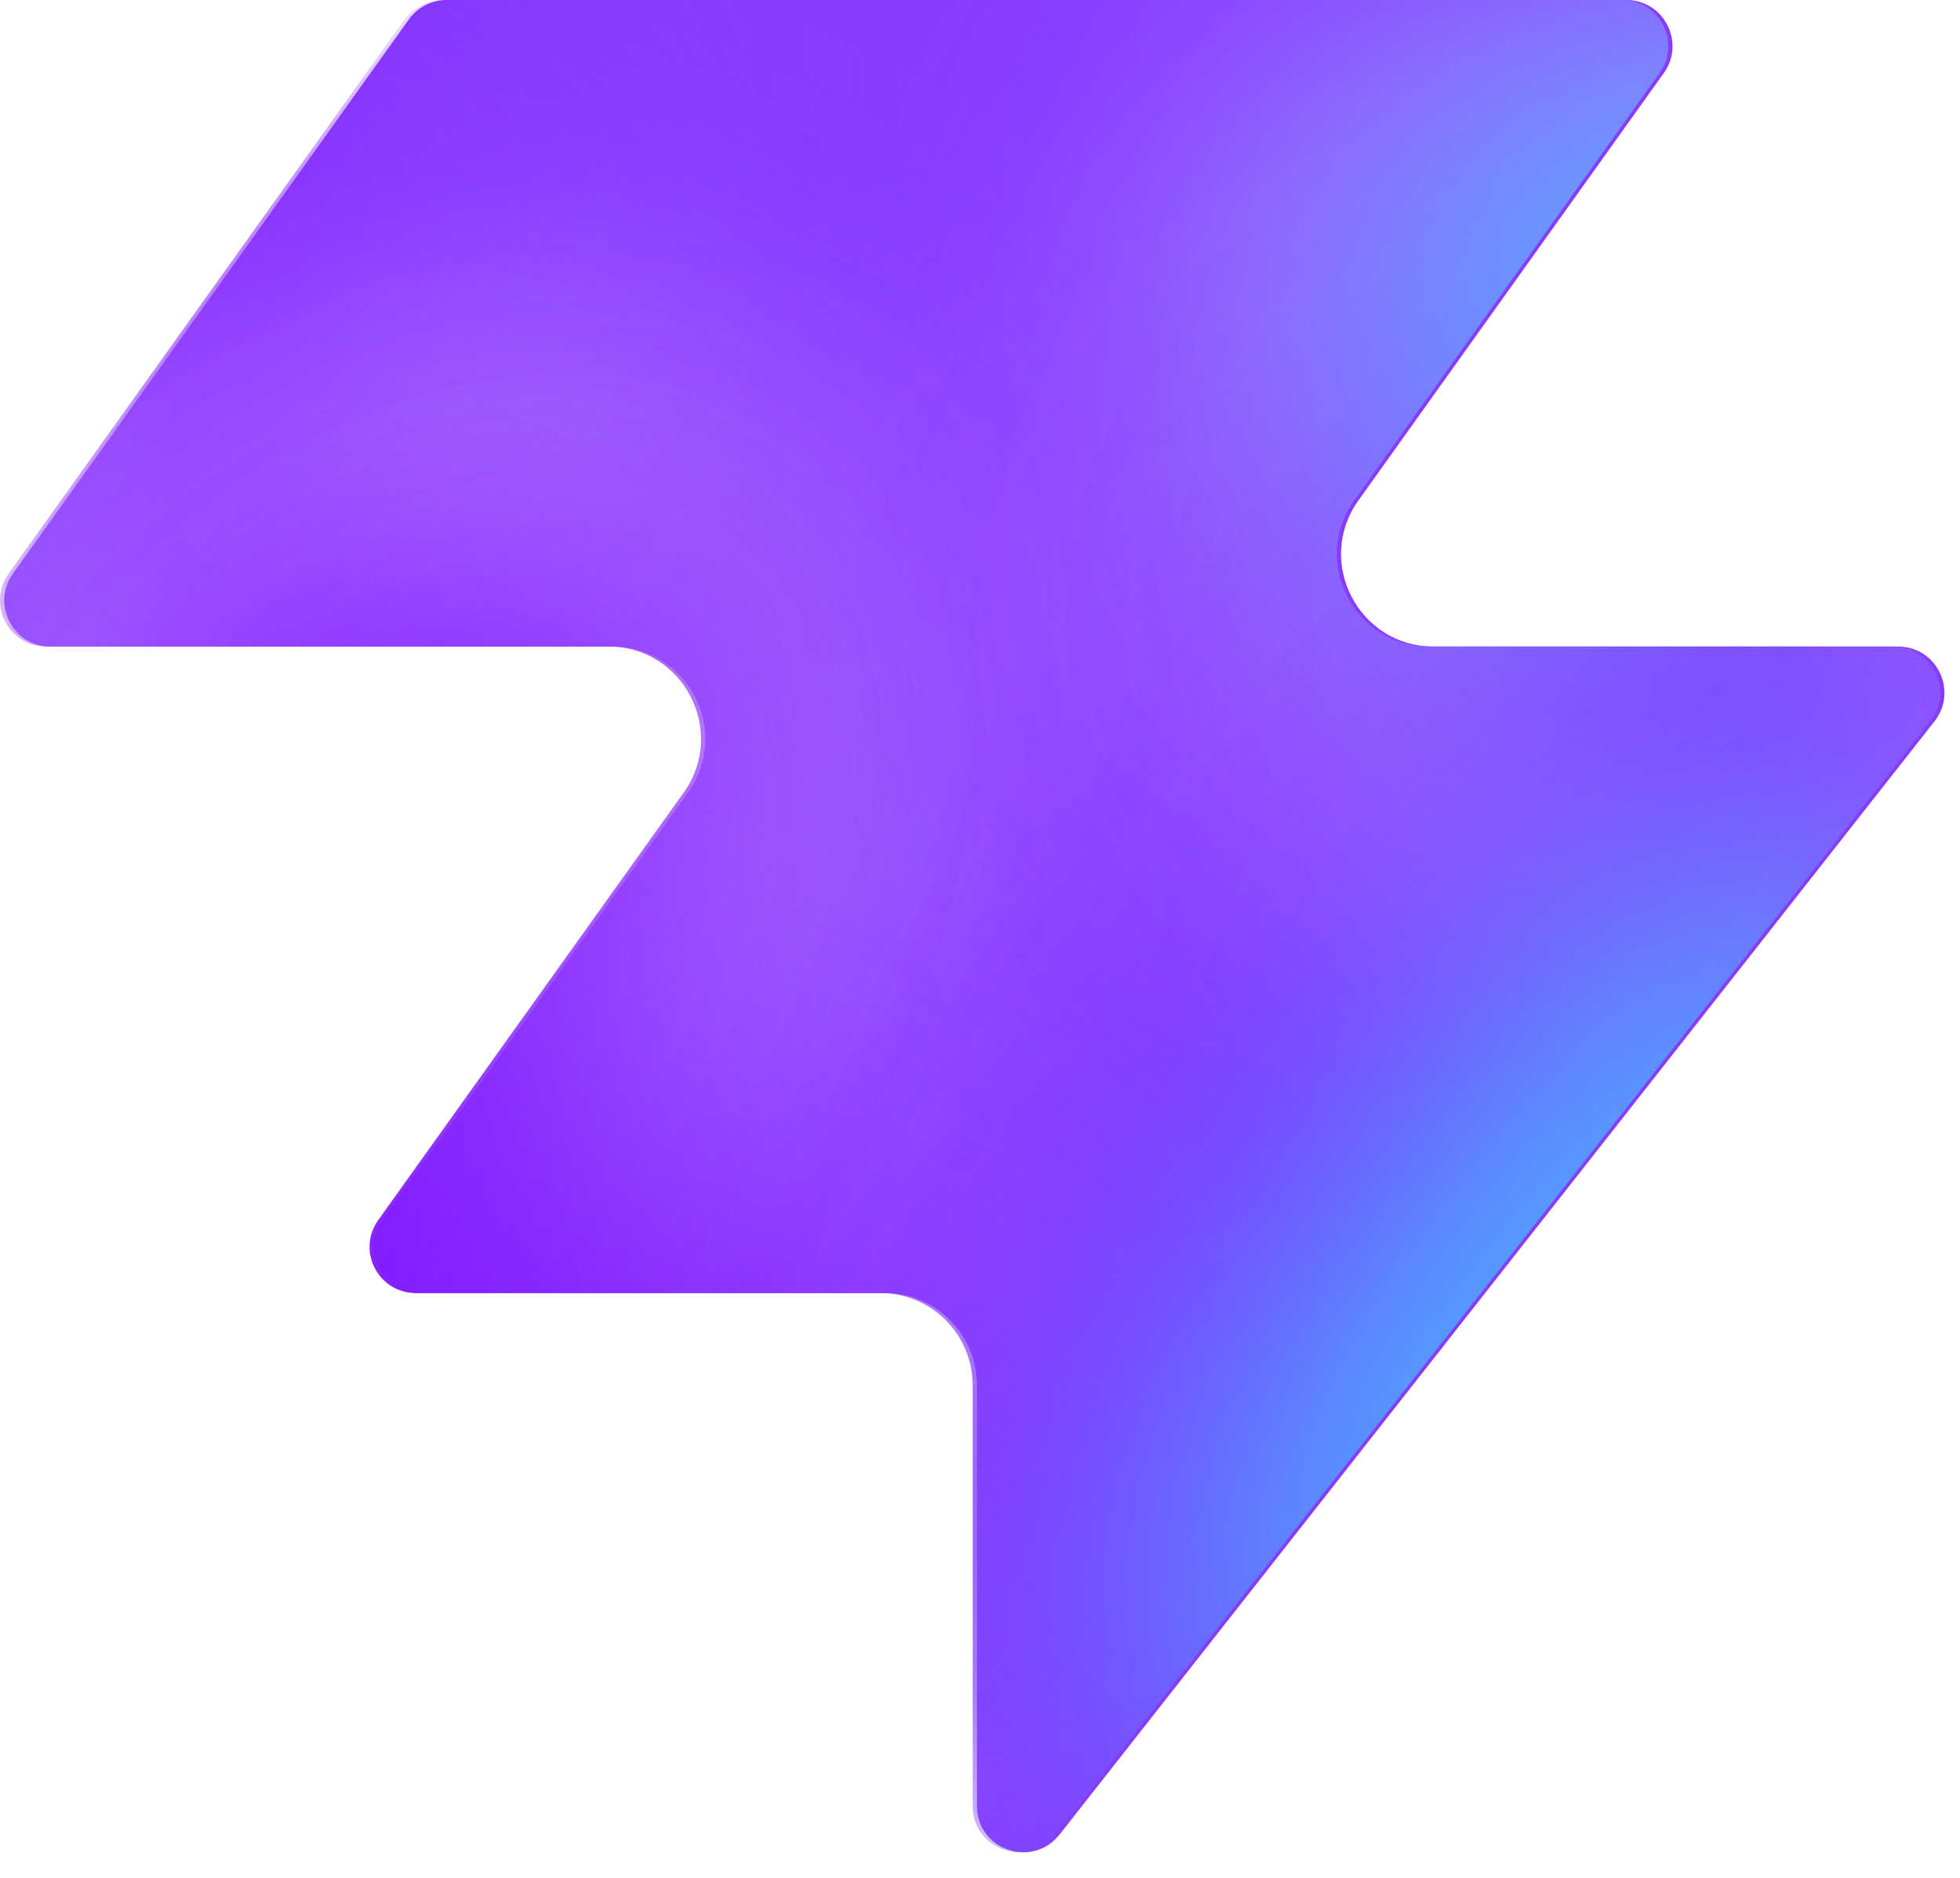
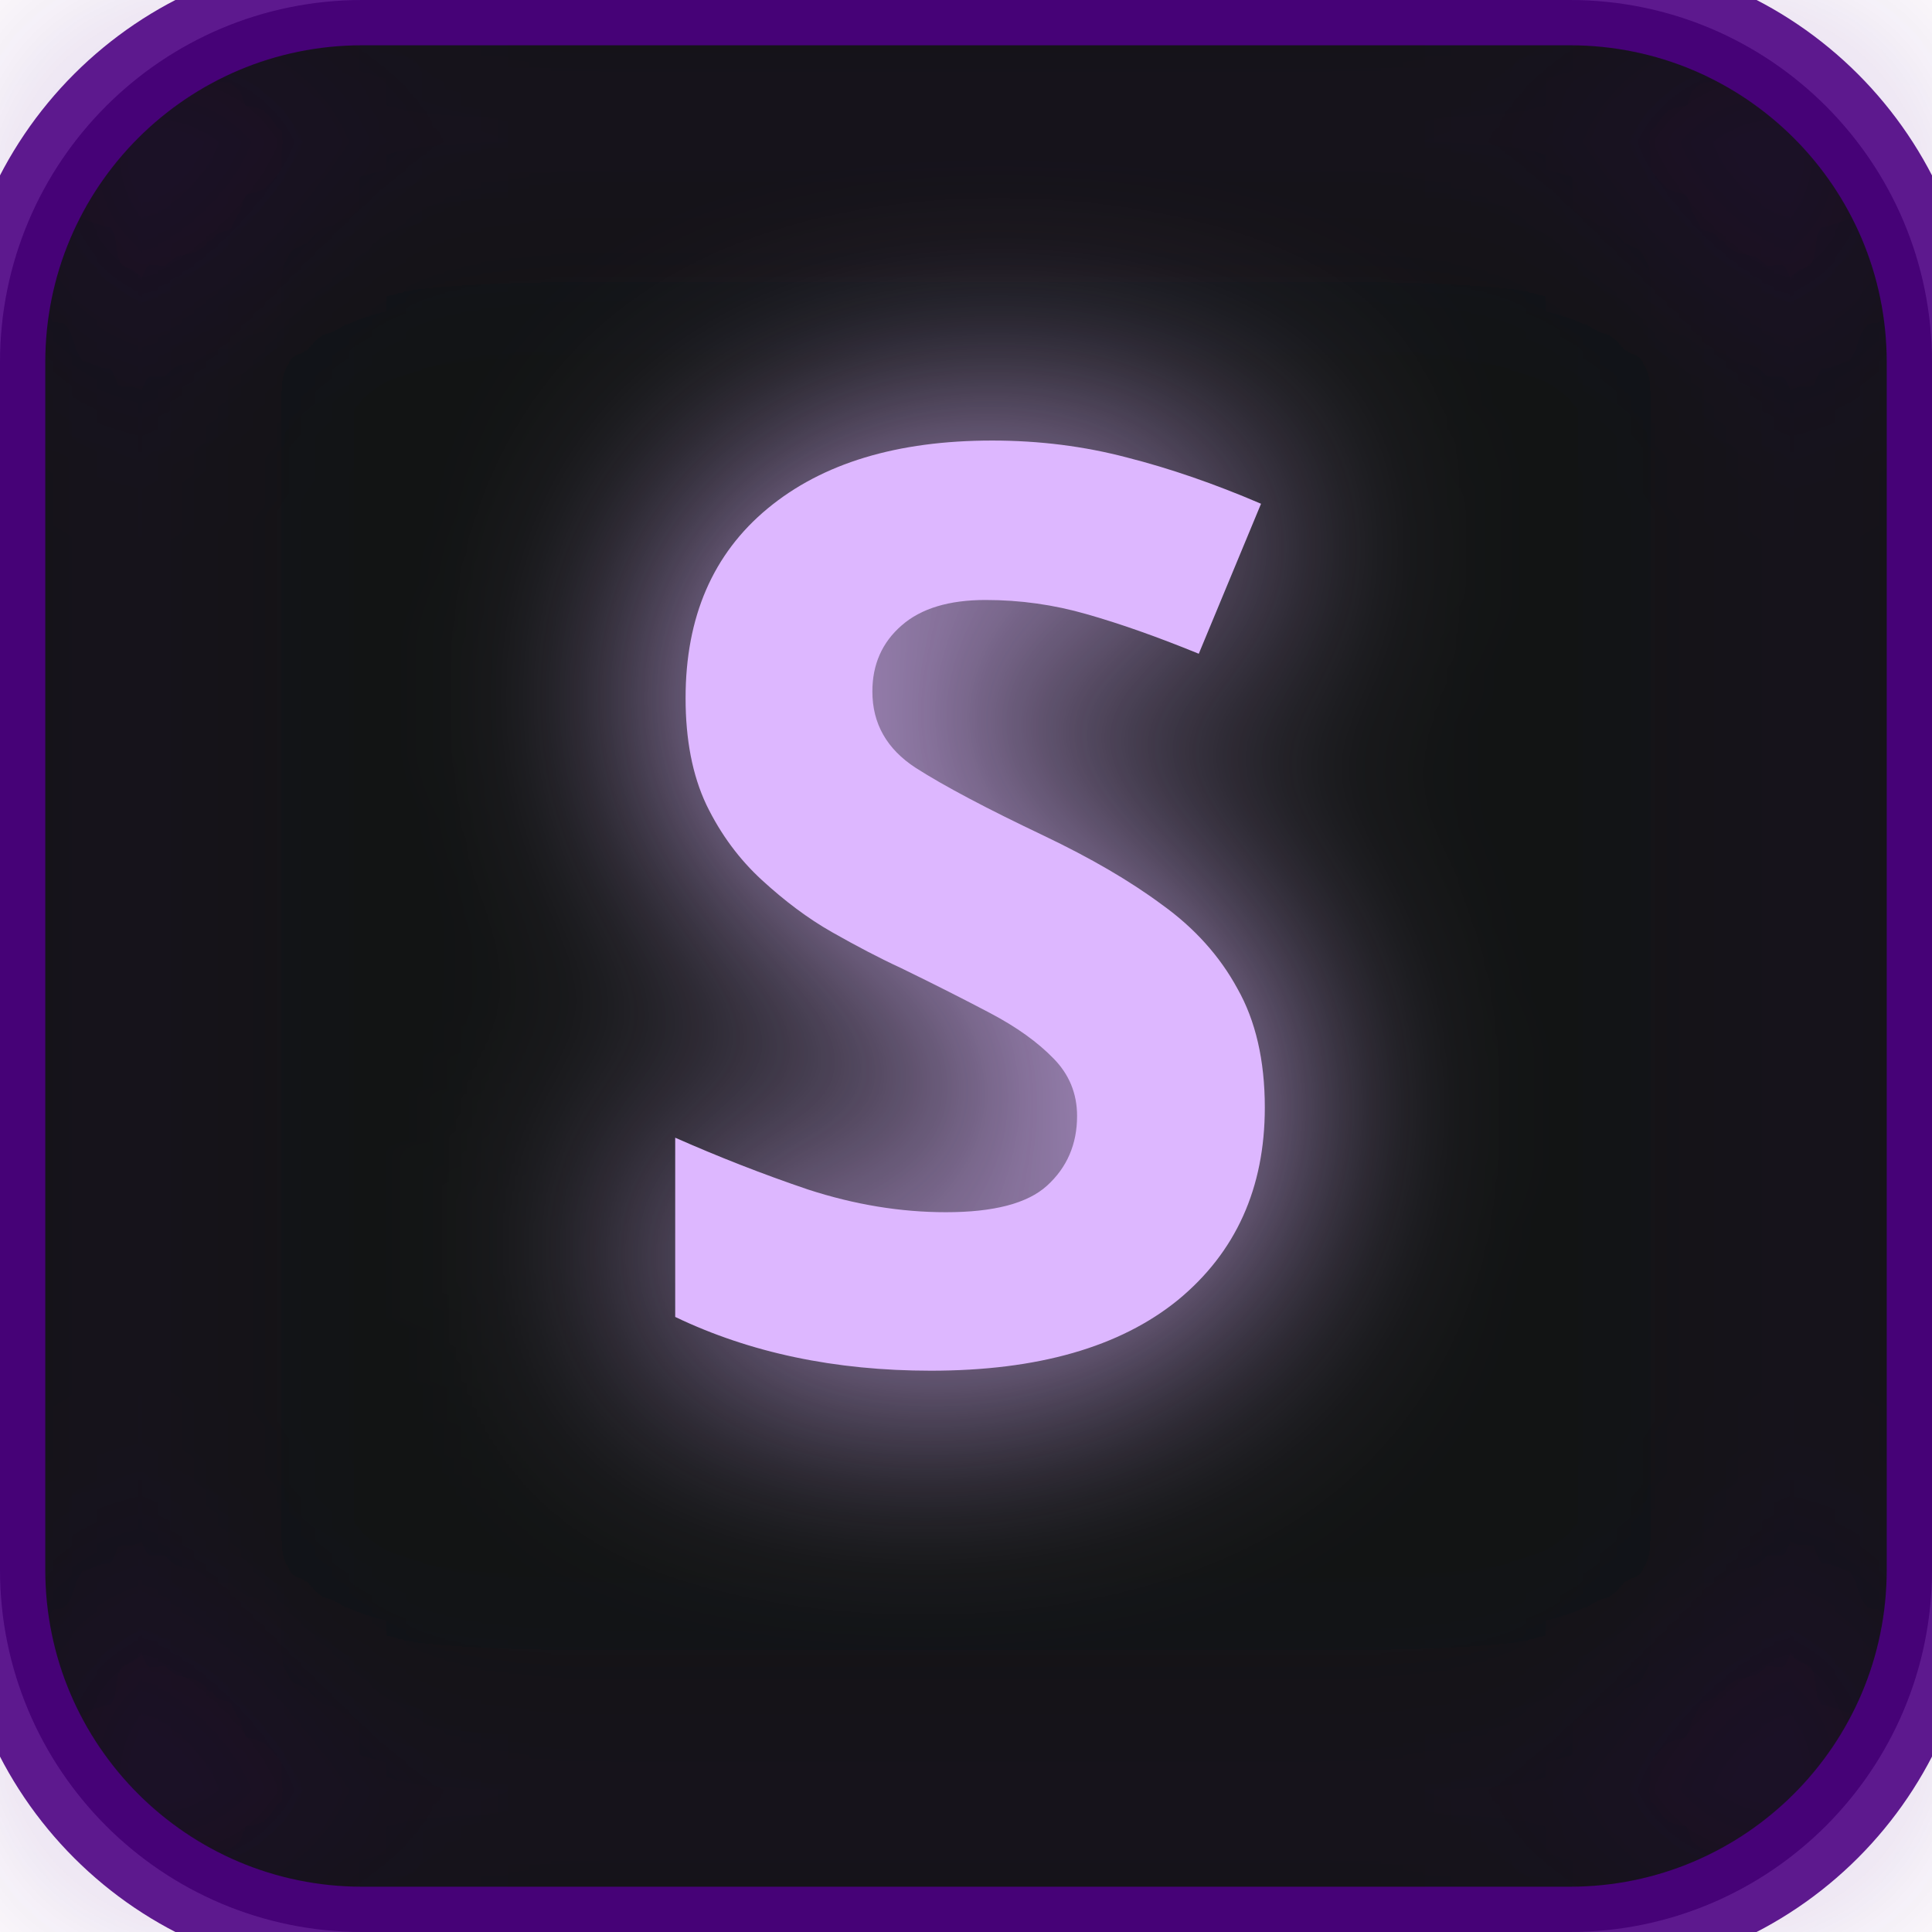
- <svg xmlns="http://www.w3.org/2000/svg" width="48" height="46" fill="none" viewBox="0 0 48 46">
-   <path fill="#863bff" d="M25.946 44.938c-.664.845-2.021.375-2.021-.698V33.937a2.26 2.26 0 0 0-2.262-2.262H10.287c-.92 0-1.456-1.04-.92-1.788l7.48-10.471c1.07-1.497 0-3.578-1.842-3.578H1.237c-.92 0-1.456-1.04-.92-1.788L10.013.474c.214-.297.556-.474.92-.474h28.894c.92 0 1.456 1.04.92 1.788l-7.48 10.471c-1.07 1.498 0 3.579 1.842 3.579h11.377c.943 0 1.473 1.088.89 1.83L25.947 44.94z" style="fill:#863bff;fill:color(display-p3 .525 .23 1);fill-opacity:1" />
-   <mask id="a" width="48" height="46" x="0" y="0" maskUnits="userSpaceOnUse" style="mask-type:alpha">
-     <path fill="#000" d="M25.842 44.938c-.664.844-2.021.375-2.021-.698V33.937a2.26 2.26 0 0 0-2.262-2.262H10.183c-.92 0-1.456-1.04-.92-1.788l7.48-10.471c1.07-1.498 0-3.579-1.842-3.579H1.133c-.92 0-1.456-1.04-.92-1.787L9.91.473c.214-.297.556-.474.92-.474h28.894c.92 0 1.456 1.04.92 1.788l-7.48 10.471c-1.07 1.498 0 3.578 1.842 3.578h11.377c.943 0 1.473 1.088.89 1.832L25.843 44.94z" style="fill:#000;fill-opacity:1" />
-   </mask>
-   <g mask="url(#a)">
-     <g filter="url(#b)">
-       <ellipse cx="5.508" cy="14.704" fill="#ede6ff" rx="5.508" ry="14.704" style="fill:#ede6ff;fill:color(display-p3 .927 .903 1);fill-opacity:1" transform="matrix(.00324 1 1 -.00324 -4.47 31.516)" />
-     </g>
-     <g filter="url(#c)">
-       <ellipse cx="10.399" cy="29.851" fill="#ede6ff" rx="10.399" ry="29.851" style="fill:#ede6ff;fill:color(display-p3 .927 .903 1);fill-opacity:1" transform="matrix(.00324 1 1 -.00324 -39.328 7.883)" />
-     </g>
-     <g filter="url(#d)">
-       <ellipse cx="5.508" cy="30.487" fill="#7e14ff" rx="5.508" ry="30.487" style="fill:#7e14ff;fill:color(display-p3 .492 .077 1);fill-opacity:1" transform="rotate(89.814 -25.913 -14.639)scale(1 -1)" />
-     </g>
-     <g filter="url(#e)">
-       <ellipse cx="5.508" cy="30.599" fill="#7e14ff" rx="5.508" ry="30.599" style="fill:#7e14ff;fill:color(display-p3 .492 .077 1);fill-opacity:1" transform="rotate(89.814 -32.644 -3.334)scale(1 -1)" />
-     </g>
-     <g filter="url(#f)">
-       <ellipse cx="5.508" cy="30.599" fill="#7e14ff" rx="5.508" ry="30.599" style="fill:#7e14ff;fill:color(display-p3 .492 .077 1);fill-opacity:1" transform="matrix(.00324 1 1 -.00324 -34.34 30.47)" />
-     </g>
-     <g filter="url(#g)">
-       <ellipse cx="14.072" cy="22.078" fill="#ede6ff" rx="14.072" ry="22.078" style="fill:#ede6ff;fill:color(display-p3 .927 .903 1);fill-opacity:1" transform="rotate(93.35 24.506 48.493)scale(-1 1)" />
-     </g>
-     <g filter="url(#h)">
-       <ellipse cx="3.47" cy="21.501" fill="#7e14ff" rx="3.47" ry="21.501" style="fill:#7e14ff;fill:color(display-p3 .492 .077 1);fill-opacity:1" transform="rotate(89.009 28.708 47.59)scale(-1 1)" />
-     </g>
-     <g filter="url(#i)">
-       <ellipse cx="3.47" cy="21.501" fill="#7e14ff" rx="3.47" ry="21.501" style="fill:#7e14ff;fill:color(display-p3 .492 .077 1);fill-opacity:1" transform="rotate(89.009 28.708 47.59)scale(-1 1)" />
-     </g>
-     <g filter="url(#j)">
-       <ellipse cx=".387" cy="8.972" fill="#7e14ff" rx="4.407" ry="29.108" style="fill:#7e14ff;fill:color(display-p3 .492 .077 1);fill-opacity:1" transform="rotate(39.51 .387 8.972)" />
-     </g>
-     <g filter="url(#k)">
-       <ellipse cx="47.523" cy="-6.092" fill="#7e14ff" rx="4.407" ry="29.108" style="fill:#7e14ff;fill:color(display-p3 .492 .077 1);fill-opacity:1" transform="rotate(37.892 47.523 -6.092)" />
-     </g>
-     <g filter="url(#l)">
-       <ellipse cx="41.412" cy="6.333" fill="#47bfff" rx="5.971" ry="9.665" style="fill:#47bfff;fill:color(display-p3 .28 .748 1);fill-opacity:1" transform="rotate(37.892 41.412 6.333)" />
-     </g>
-     <g filter="url(#m)">
-       <ellipse cx="-1.879" cy="38.332" fill="#7e14ff" rx="4.407" ry="29.108" style="fill:#7e14ff;fill:color(display-p3 .492 .077 1);fill-opacity:1" transform="rotate(37.892 -1.88 38.332)" />
-     </g>
-     <g filter="url(#n)">
-       <ellipse cx="-1.879" cy="38.332" fill="#7e14ff" rx="4.407" ry="29.108" style="fill:#7e14ff;fill:color(display-p3 .492 .077 1);fill-opacity:1" transform="rotate(37.892 -1.88 38.332)" />
-     </g>
-     <g filter="url(#o)">
-       <ellipse cx="35.651" cy="29.907" fill="#7e14ff" rx="4.407" ry="29.108" style="fill:#7e14ff;fill:color(display-p3 .492 .077 1);fill-opacity:1" transform="rotate(37.892 35.651 29.907)" />
-     </g>
-     <g filter="url(#p)">
-       <ellipse cx="38.418" cy="32.4" fill="#47bfff" rx="5.971" ry="15.297" style="fill:#47bfff;fill:color(display-p3 .28 .748 1);fill-opacity:1" transform="rotate(37.892 38.418 32.4)" />
-     </g>
-   </g>
+ <svg xmlns="http://www.w3.org/2000/svg" viewBox="0 0 32 32" width="32" height="32">
  <defs>
-     <filter id="b" width="60.045" height="41.654" x="-19.77" y="16.149" color-interpolation-filters="sRGB" filterUnits="userSpaceOnUse">
-       <feFlood flood-opacity="0" result="BackgroundImageFix" />
-       <feBlend in="SourceGraphic" in2="BackgroundImageFix" result="shape" />
-       <feGaussianBlur result="effect1_foregroundBlur_2002_17158" stdDeviation="7.659" />
+     <filter id="glow-s" x="-80%" y="-80%" width="260%" height="260%">
+       <feGaussianBlur stdDeviation="2" result="blur" />
+       <feMerge>
+         <feMergeNode in="blur" />
+         <feMergeNode in="SourceGraphic" />
+       </feMerge>
    </filter>
-     <filter id="c" width="90.34" height="51.437" x="-54.613" y="-7.533" color-interpolation-filters="sRGB" filterUnits="userSpaceOnUse">
-       <feFlood flood-opacity="0" result="BackgroundImageFix" />
-       <feBlend in="SourceGraphic" in2="BackgroundImageFix" result="shape" />
-       <feGaussianBlur result="effect1_foregroundBlur_2002_17158" stdDeviation="7.659" />
-     </filter>
-     <filter id="d" width="79.355" height="29.4" x="-49.64" y="2.03" color-interpolation-filters="sRGB" filterUnits="userSpaceOnUse">
-       <feFlood flood-opacity="0" result="BackgroundImageFix" />
-       <feBlend in="SourceGraphic" in2="BackgroundImageFix" result="shape" />
-       <feGaussianBlur result="effect1_foregroundBlur_2002_17158" stdDeviation="4.596" />
-     </filter>
-     <filter id="e" width="79.579" height="29.4" x="-45.045" y="20.029" color-interpolation-filters="sRGB" filterUnits="userSpaceOnUse">
-       <feFlood flood-opacity="0" result="BackgroundImageFix" />
-       <feBlend in="SourceGraphic" in2="BackgroundImageFix" result="shape" />
-       <feGaussianBlur result="effect1_foregroundBlur_2002_17158" stdDeviation="4.596" />
-     </filter>
-     <filter id="f" width="79.579" height="29.4" x="-43.513" y="21.178" color-interpolation-filters="sRGB" filterUnits="userSpaceOnUse">
-       <feFlood flood-opacity="0" result="BackgroundImageFix" />
-       <feBlend in="SourceGraphic" in2="BackgroundImageFix" result="shape" />
-       <feGaussianBlur result="effect1_foregroundBlur_2002_17158" stdDeviation="4.596" />
-     </filter>
-     <filter id="g" width="74.749" height="58.852" x="15.756" y="-17.901" color-interpolation-filters="sRGB" filterUnits="userSpaceOnUse">
-       <feFlood flood-opacity="0" result="BackgroundImageFix" />
-       <feBlend in="SourceGraphic" in2="BackgroundImageFix" result="shape" />
-       <feGaussianBlur result="effect1_foregroundBlur_2002_17158" stdDeviation="7.659" />
-     </filter>
-     <filter id="h" width="61.377" height="25.362" x="23.548" y="2.284" color-interpolation-filters="sRGB" filterUnits="userSpaceOnUse">
-       <feFlood flood-opacity="0" result="BackgroundImageFix" />
-       <feBlend in="SourceGraphic" in2="BackgroundImageFix" result="shape" />
-       <feGaussianBlur result="effect1_foregroundBlur_2002_17158" stdDeviation="4.596" />
-     </filter>
-     <filter id="i" width="61.377" height="25.362" x="23.548" y="2.284" color-interpolation-filters="sRGB" filterUnits="userSpaceOnUse">
-       <feFlood flood-opacity="0" result="BackgroundImageFix" />
-       <feBlend in="SourceGraphic" in2="BackgroundImageFix" result="shape" />
-       <feGaussianBlur result="effect1_foregroundBlur_2002_17158" stdDeviation="4.596" />
-     </filter>
-     <filter id="j" width="56.045" height="63.649" x="-27.636" y="-22.853" color-interpolation-filters="sRGB" filterUnits="userSpaceOnUse">
-       <feFlood flood-opacity="0" result="BackgroundImageFix" />
-       <feBlend in="SourceGraphic" in2="BackgroundImageFix" result="shape" />
-       <feGaussianBlur result="effect1_foregroundBlur_2002_17158" stdDeviation="4.596" />
-     </filter>
-     <filter id="k" width="54.814" height="64.646" x="20.116" y="-38.415" color-interpolation-filters="sRGB" filterUnits="userSpaceOnUse">
-       <feFlood flood-opacity="0" result="BackgroundImageFix" />
-       <feBlend in="SourceGraphic" in2="BackgroundImageFix" result="shape" />
-       <feGaussianBlur result="effect1_foregroundBlur_2002_17158" stdDeviation="4.596" />
-     </filter>
-     <filter id="l" width="33.541" height="35.313" x="24.641" y="-11.323" color-interpolation-filters="sRGB" filterUnits="userSpaceOnUse">
-       <feFlood flood-opacity="0" result="BackgroundImageFix" />
-       <feBlend in="SourceGraphic" in2="BackgroundImageFix" result="shape" />
-       <feGaussianBlur result="effect1_foregroundBlur_2002_17158" stdDeviation="4.596" />
-     </filter>
-     <filter id="m" width="54.814" height="64.646" x="-29.286" y="6.009" color-interpolation-filters="sRGB" filterUnits="userSpaceOnUse">
-       <feFlood flood-opacity="0" result="BackgroundImageFix" />
-       <feBlend in="SourceGraphic" in2="BackgroundImageFix" result="shape" />
-       <feGaussianBlur result="effect1_foregroundBlur_2002_17158" stdDeviation="4.596" />
-     </filter>
-     <filter id="n" width="54.814" height="64.646" x="-29.286" y="6.009" color-interpolation-filters="sRGB" filterUnits="userSpaceOnUse">
-       <feFlood flood-opacity="0" result="BackgroundImageFix" />
-       <feBlend in="SourceGraphic" in2="BackgroundImageFix" result="shape" />
-       <feGaussianBlur result="effect1_foregroundBlur_2002_17158" stdDeviation="4.596" />
-     </filter>
-     <filter id="o" width="54.814" height="64.646" x="8.244" y="-2.416" color-interpolation-filters="sRGB" filterUnits="userSpaceOnUse">
-       <feFlood flood-opacity="0" result="BackgroundImageFix" />
-       <feBlend in="SourceGraphic" in2="BackgroundImageFix" result="shape" />
-       <feGaussianBlur result="effect1_foregroundBlur_2002_17158" stdDeviation="4.596" />
-     </filter>
-     <filter id="p" width="39.409" height="43.623" x="18.713" y="10.588" color-interpolation-filters="sRGB" filterUnits="userSpaceOnUse">
-       <feFlood flood-opacity="0" result="BackgroundImageFix" />
-       <feBlend in="SourceGraphic" in2="BackgroundImageFix" result="shape" />
-       <feGaussianBlur result="effect1_foregroundBlur_2002_17158" stdDeviation="4.596" />
+     <filter id="glow-border" x="-100%" y="-100%" width="300%" height="300%">
+       <feGaussianBlur stdDeviation="2.5" result="blur" />
+       <feMerge>
+         <feMergeNode in="blur" />
+         <feMergeNode in="SourceGraphic" />
+       </feMerge>
    </filter>
  </defs>
+   <rect width="32" height="32" rx="6" fill="#121414" />
+   <rect width="32" height="32" rx="6" fill="none" stroke="#4b0082" stroke-width="1.5" filter="url(#glow-border)" opacity="0.9" />
+   <text x="16" y="22.5" font-family="Space Grotesk, system-ui, sans-serif" font-size="21" font-weight="700" text-anchor="middle" fill="#ddb7ff" filter="url(#glow-s)">S</text>
</svg>
